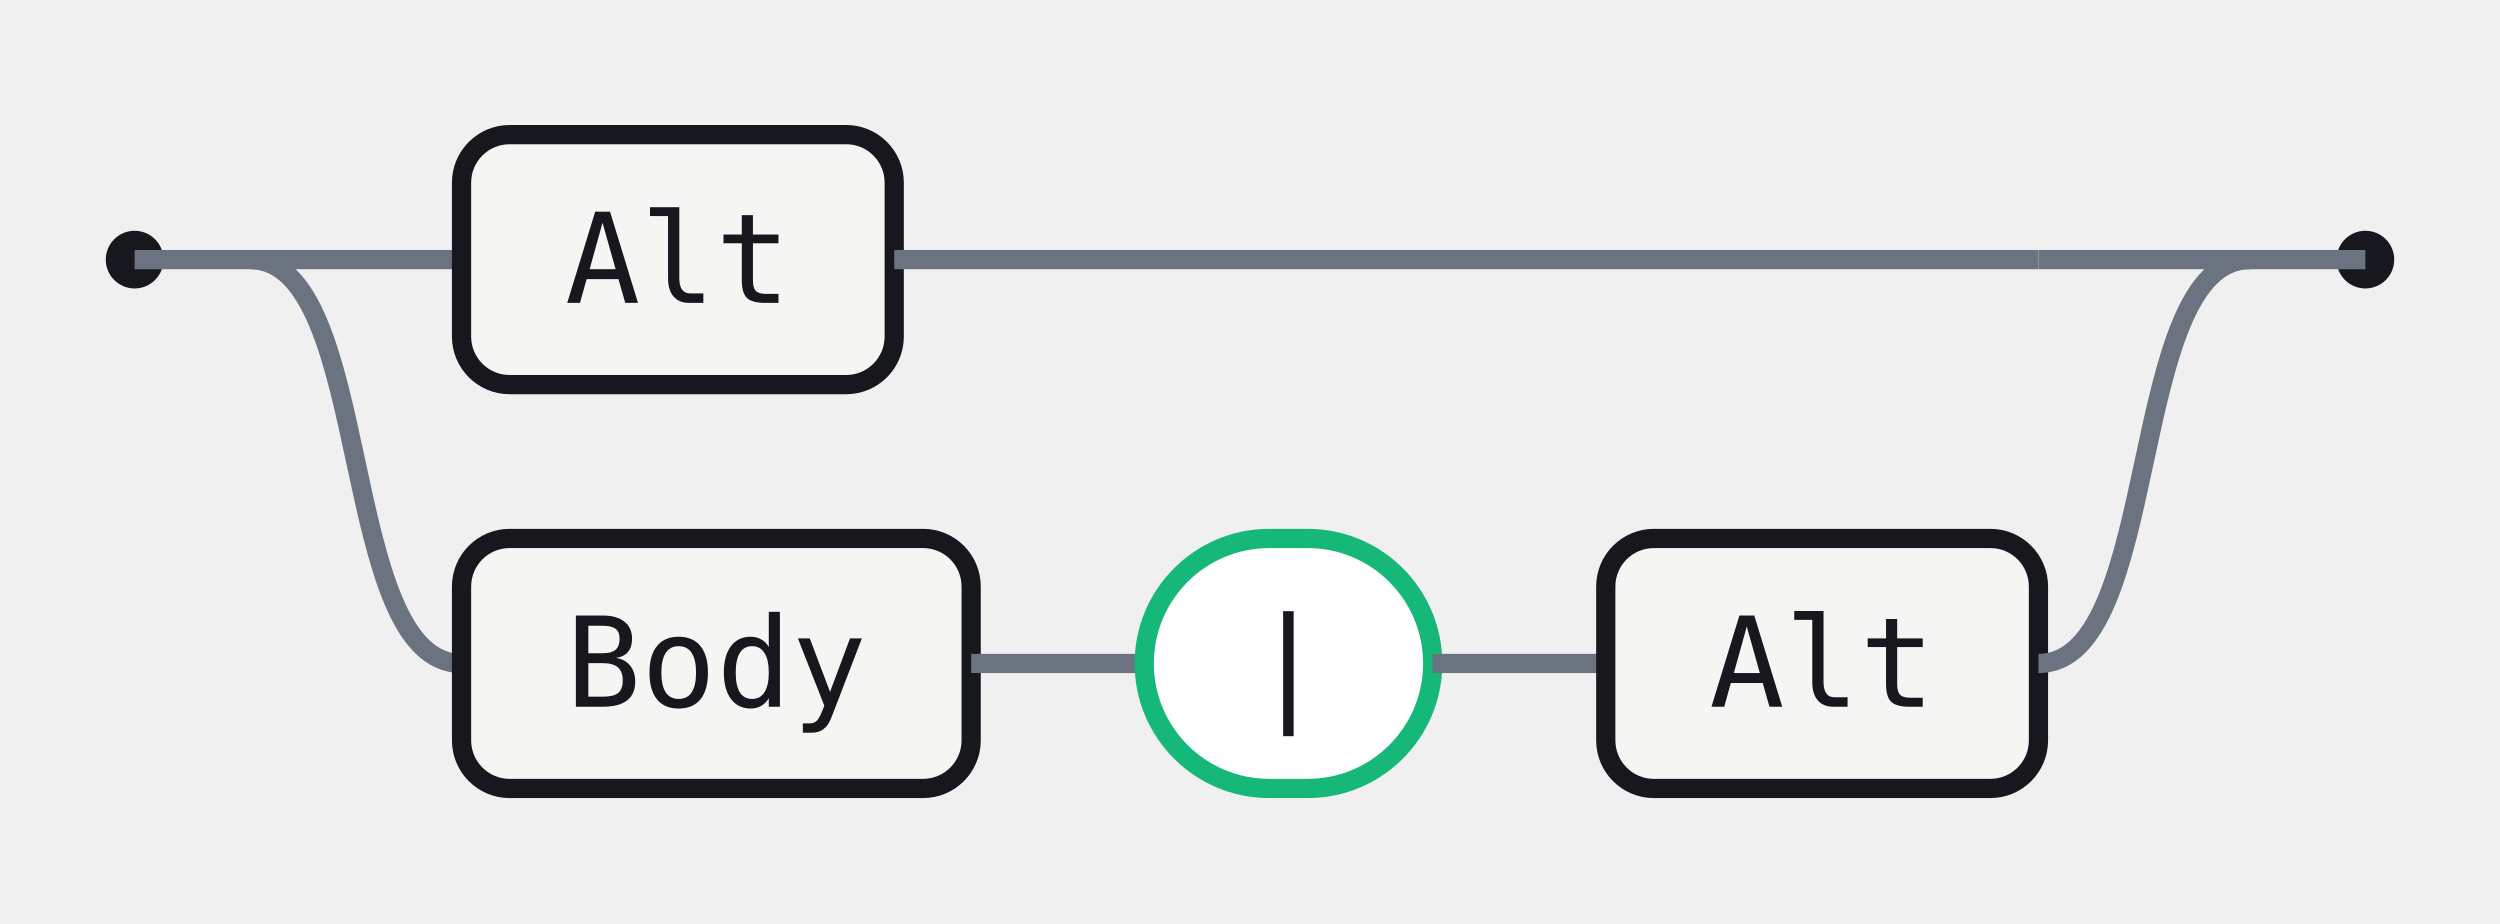
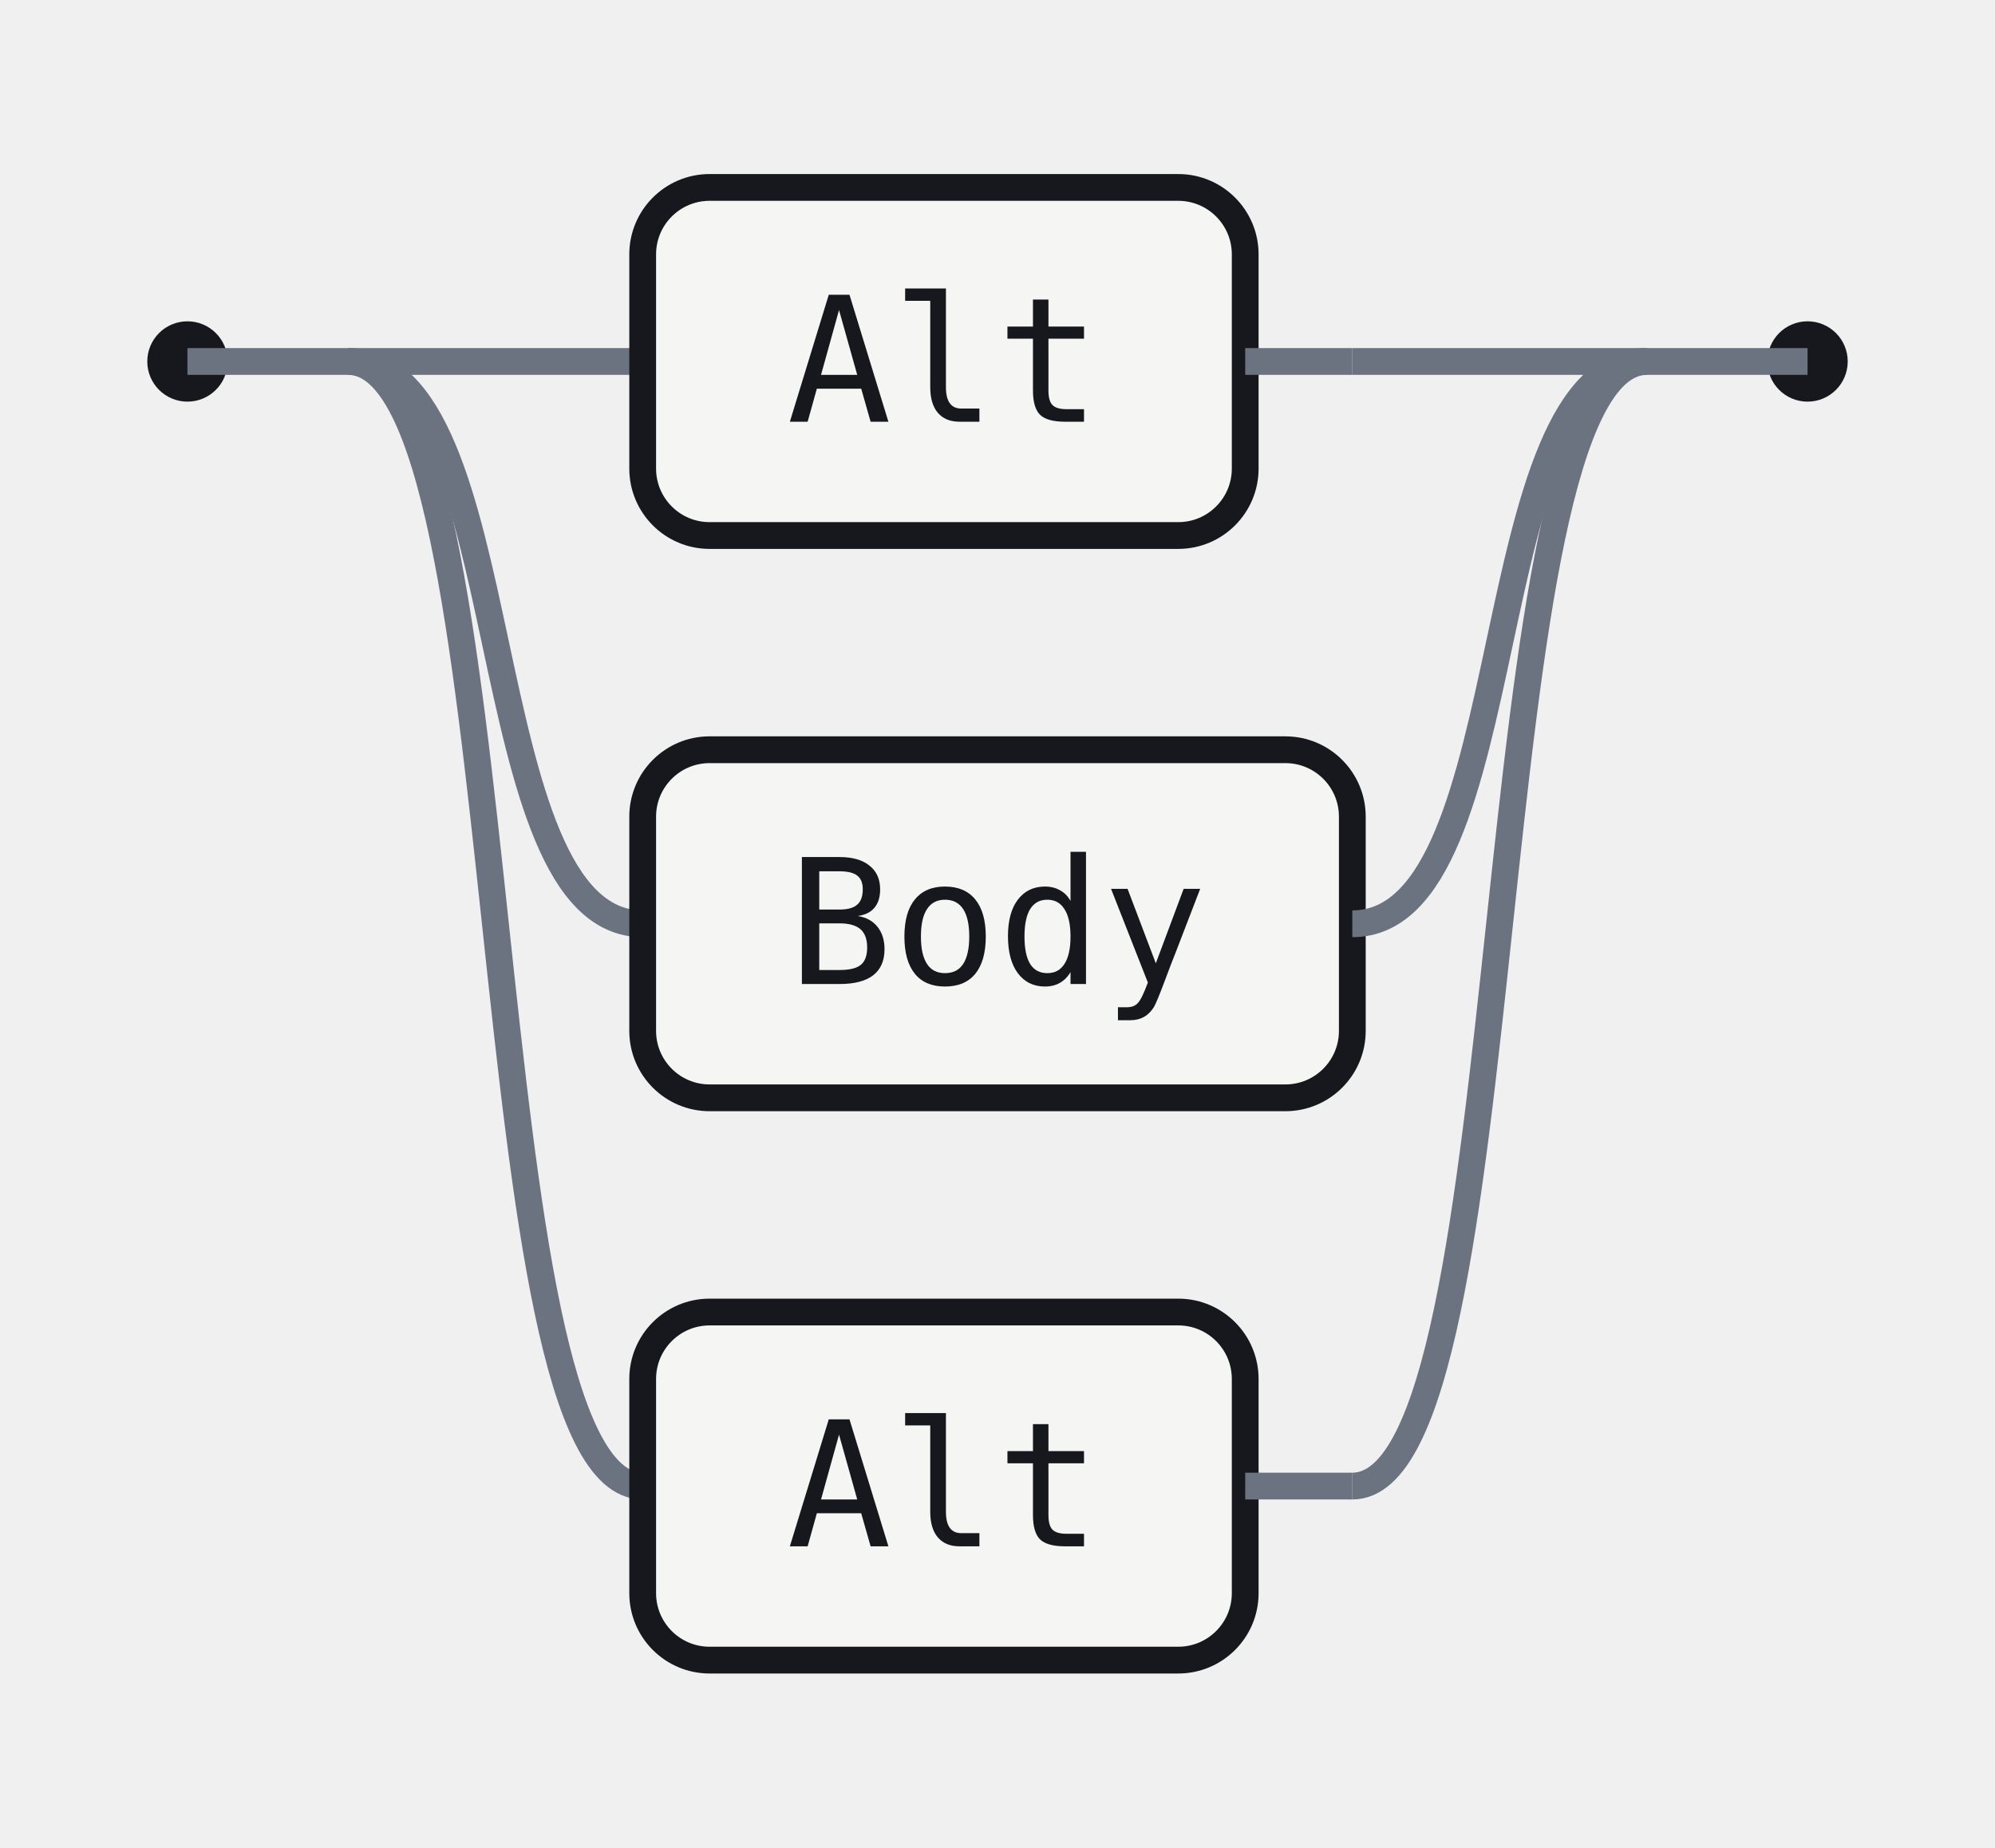
- <svg xmlns="http://www.w3.org/2000/svg" width="260" height="96" viewBox="0 0 260 96" role="img" aria-label="Railroad diagram for the Body rule">
+ <svg xmlns="http://www.w3.org/2000/svg" width="149" height="138" viewBox="0 0 149 138" role="img" aria-label="Railroad diagram for the Body rule">
  <style>.rr-track{fill:none;stroke:#6B7280;stroke-width:2}.rr-term{fill:#fff;stroke:#15B879;stroke-width:2}.rr-nonterm{fill:#F5F6F3;stroke:#16181D;stroke-width:2}.rr-text{fill:#16181D;font:13px ui-monospace,SFMono-Regular,Menlo,Consolas,monospace}.rr-cap{fill:#16181D}</style>
  <circle class="rr-cap" cx="14" cy="27" r="3" />
-   <circle class="rr-cap" cx="246" cy="27" r="3" />
+   <circle class="rr-cap" cx="135" cy="27" r="3" />
  <path class="rr-track" d="M14 27 H26" />
-   <path class="rr-track" d="M234 27 H246" />
+   <path class="rr-track" d="M123 27 H135" />
  <path class="rr-track" d="M26 27 H48" />
  <rect class="rr-nonterm" x="48" y="14" width="45" height="26" rx="5" />
  <text class="rr-text" x="70.5" y="27" text-anchor="middle" dominant-baseline="central">Alt</text>
-   <path class="rr-track" d="M93 27 H212" />
-   <path class="rr-track" d="M212 27 H234" />
+   <path class="rr-track" d="M93 27 H101" />
+   <path class="rr-track" d="M101 27 H123" />
  <path class="rr-track" d="M26 27 C39 27 35 69 48 69" />
  <rect class="rr-nonterm" x="48" y="56" width="53" height="26" rx="5" />
  <text class="rr-text" x="74.5" y="69" text-anchor="middle" dominant-baseline="central">Body</text>
-   <path class="rr-track" d="M101 69 H119" />
-   <rect class="rr-term" x="119" y="56" width="30" height="26" rx="13" />
-   <text class="rr-text" x="134" y="69" text-anchor="middle" dominant-baseline="central">|</text>
-   <path class="rr-track" d="M149 69 H167" />
-   <rect class="rr-nonterm" x="167" y="56" width="45" height="26" rx="5" />
-   <text class="rr-text" x="189.5" y="69" text-anchor="middle" dominant-baseline="central">Alt</text>
-   <path class="rr-track" d="M212 69 C225 69 221 27 234 27" />
+   <path class="rr-track" d="M101 69 C114 69 110 27 123 27" />
+   <path class="rr-track" d="M26 27 C39 27 35 111 48 111" />
+   <rect class="rr-nonterm" x="48" y="98" width="45" height="26" rx="5" />
+   <text class="rr-text" x="70.5" y="111" text-anchor="middle" dominant-baseline="central">Alt</text>
+   <path class="rr-track" d="M93 111 H101" />
+   <path class="rr-track" d="M101 111 C114 111 110 27 123 27" />
</svg>
